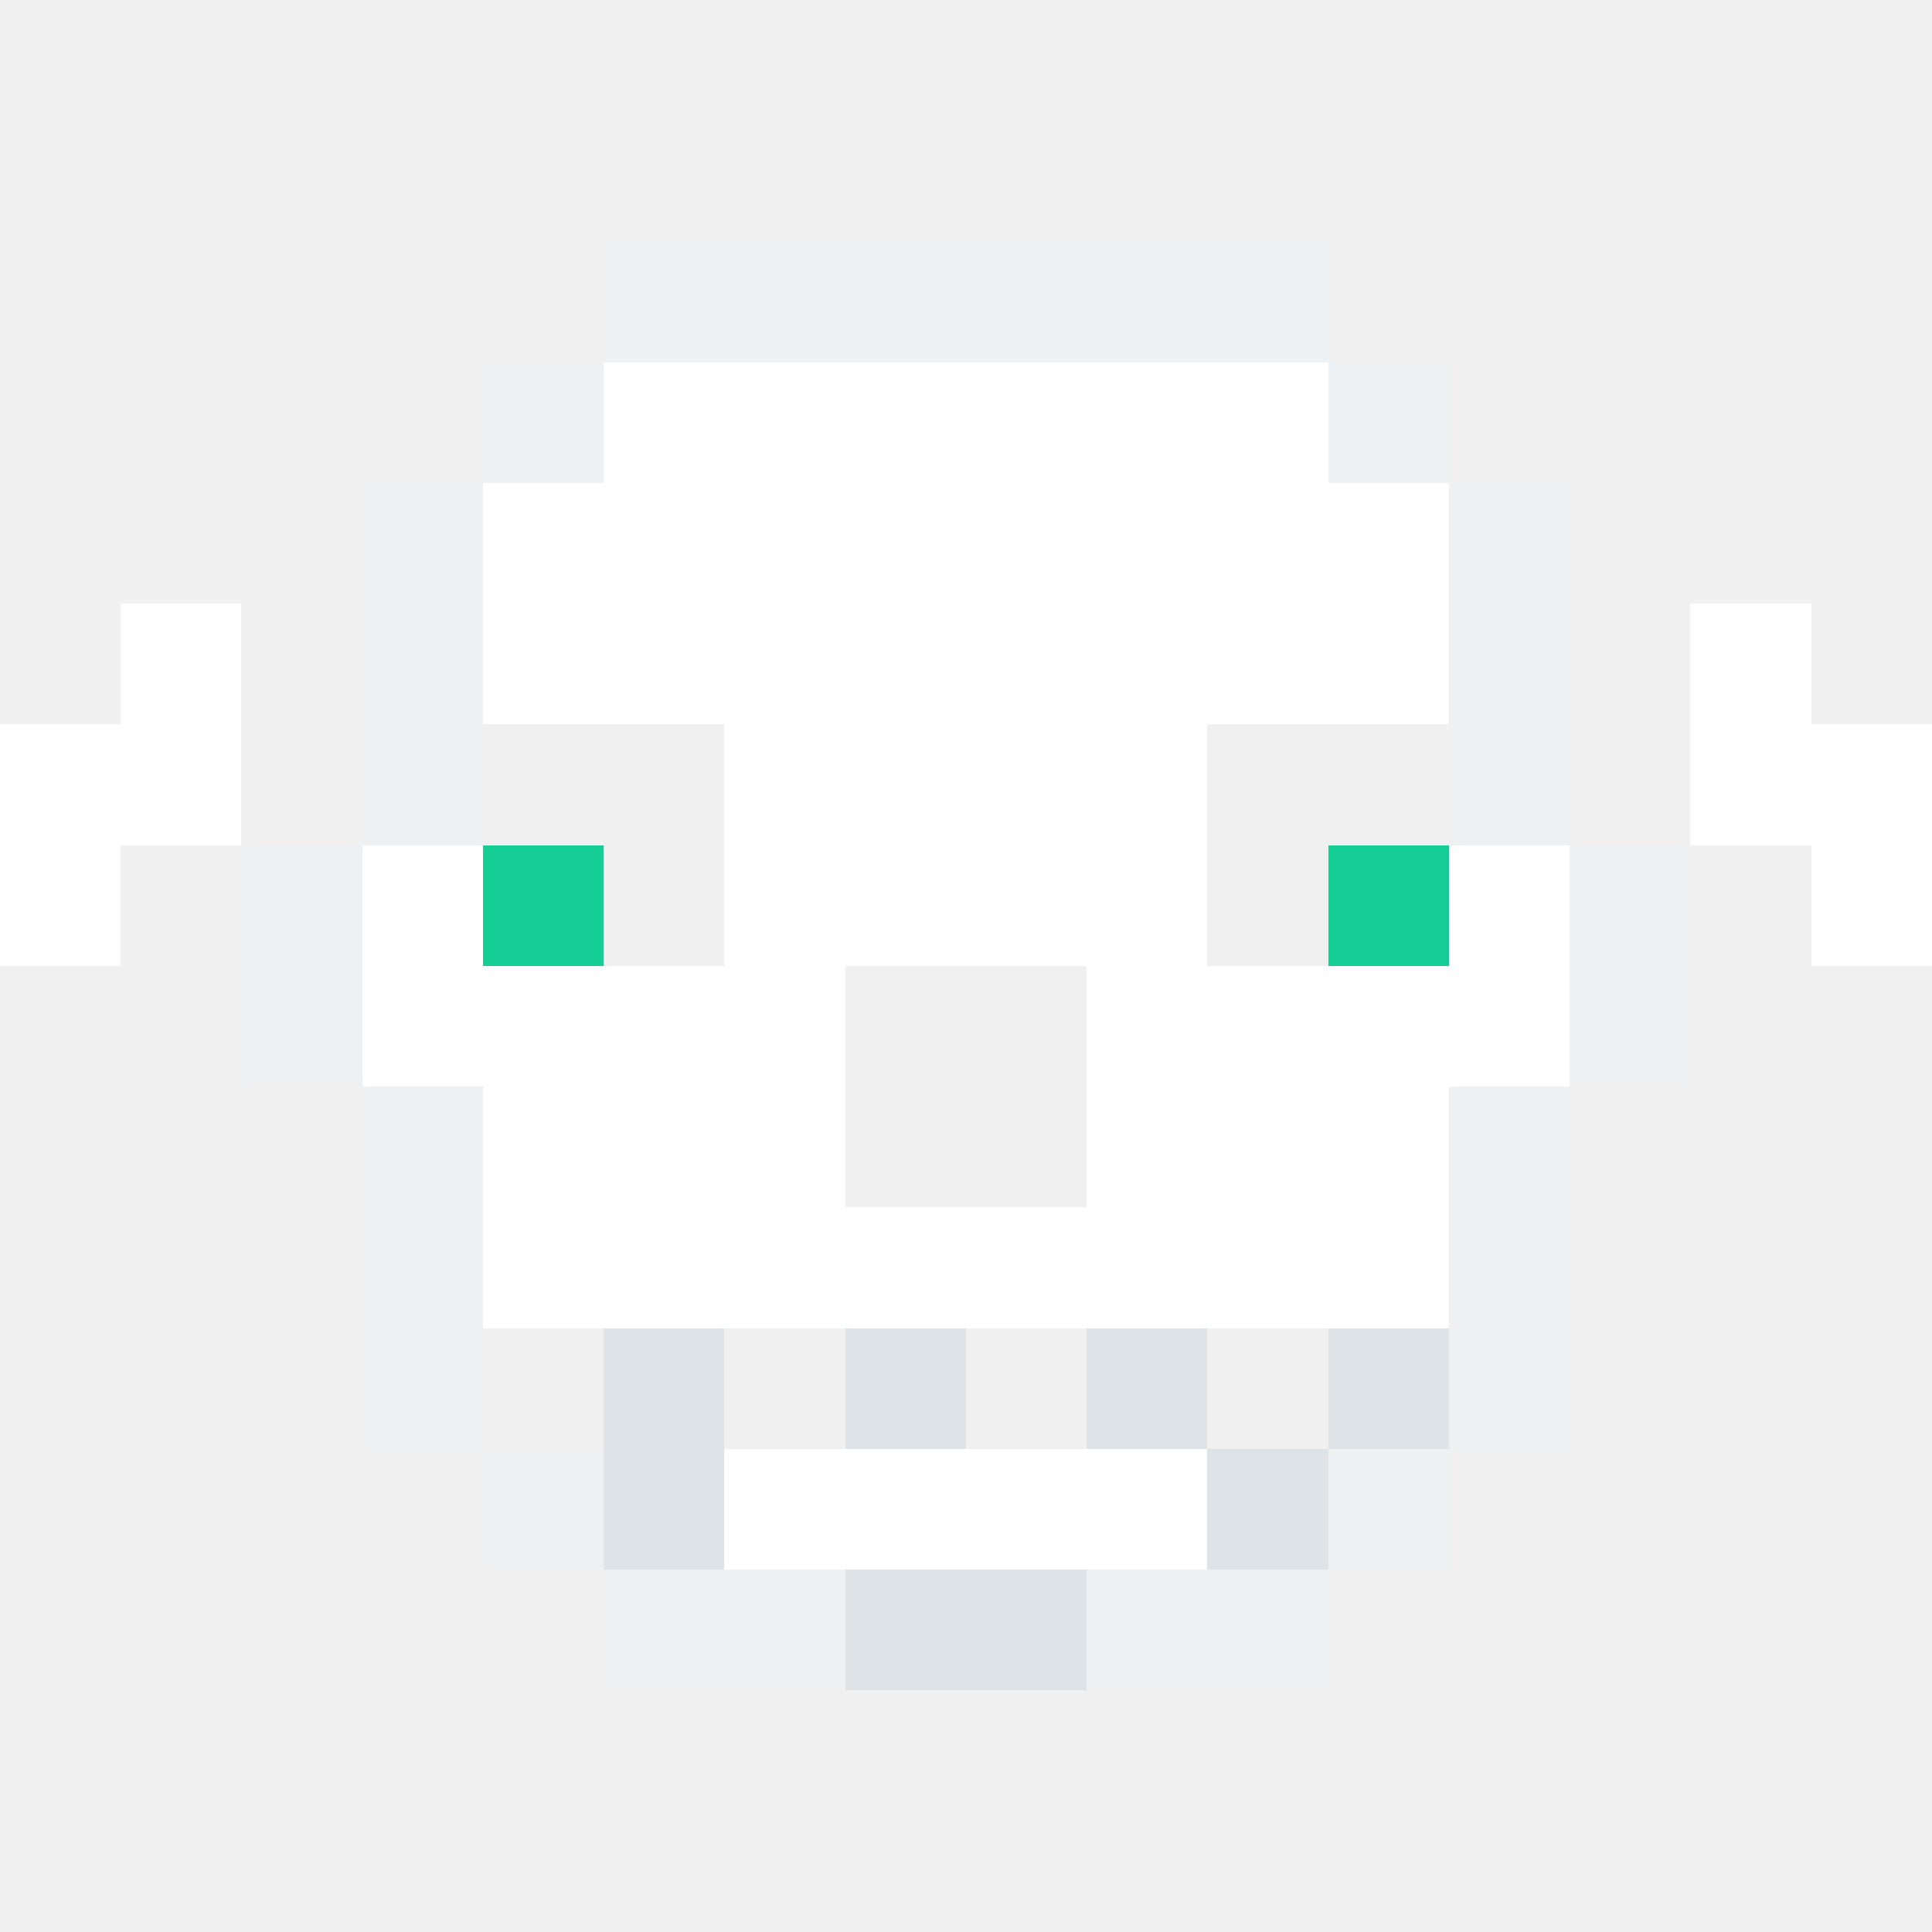
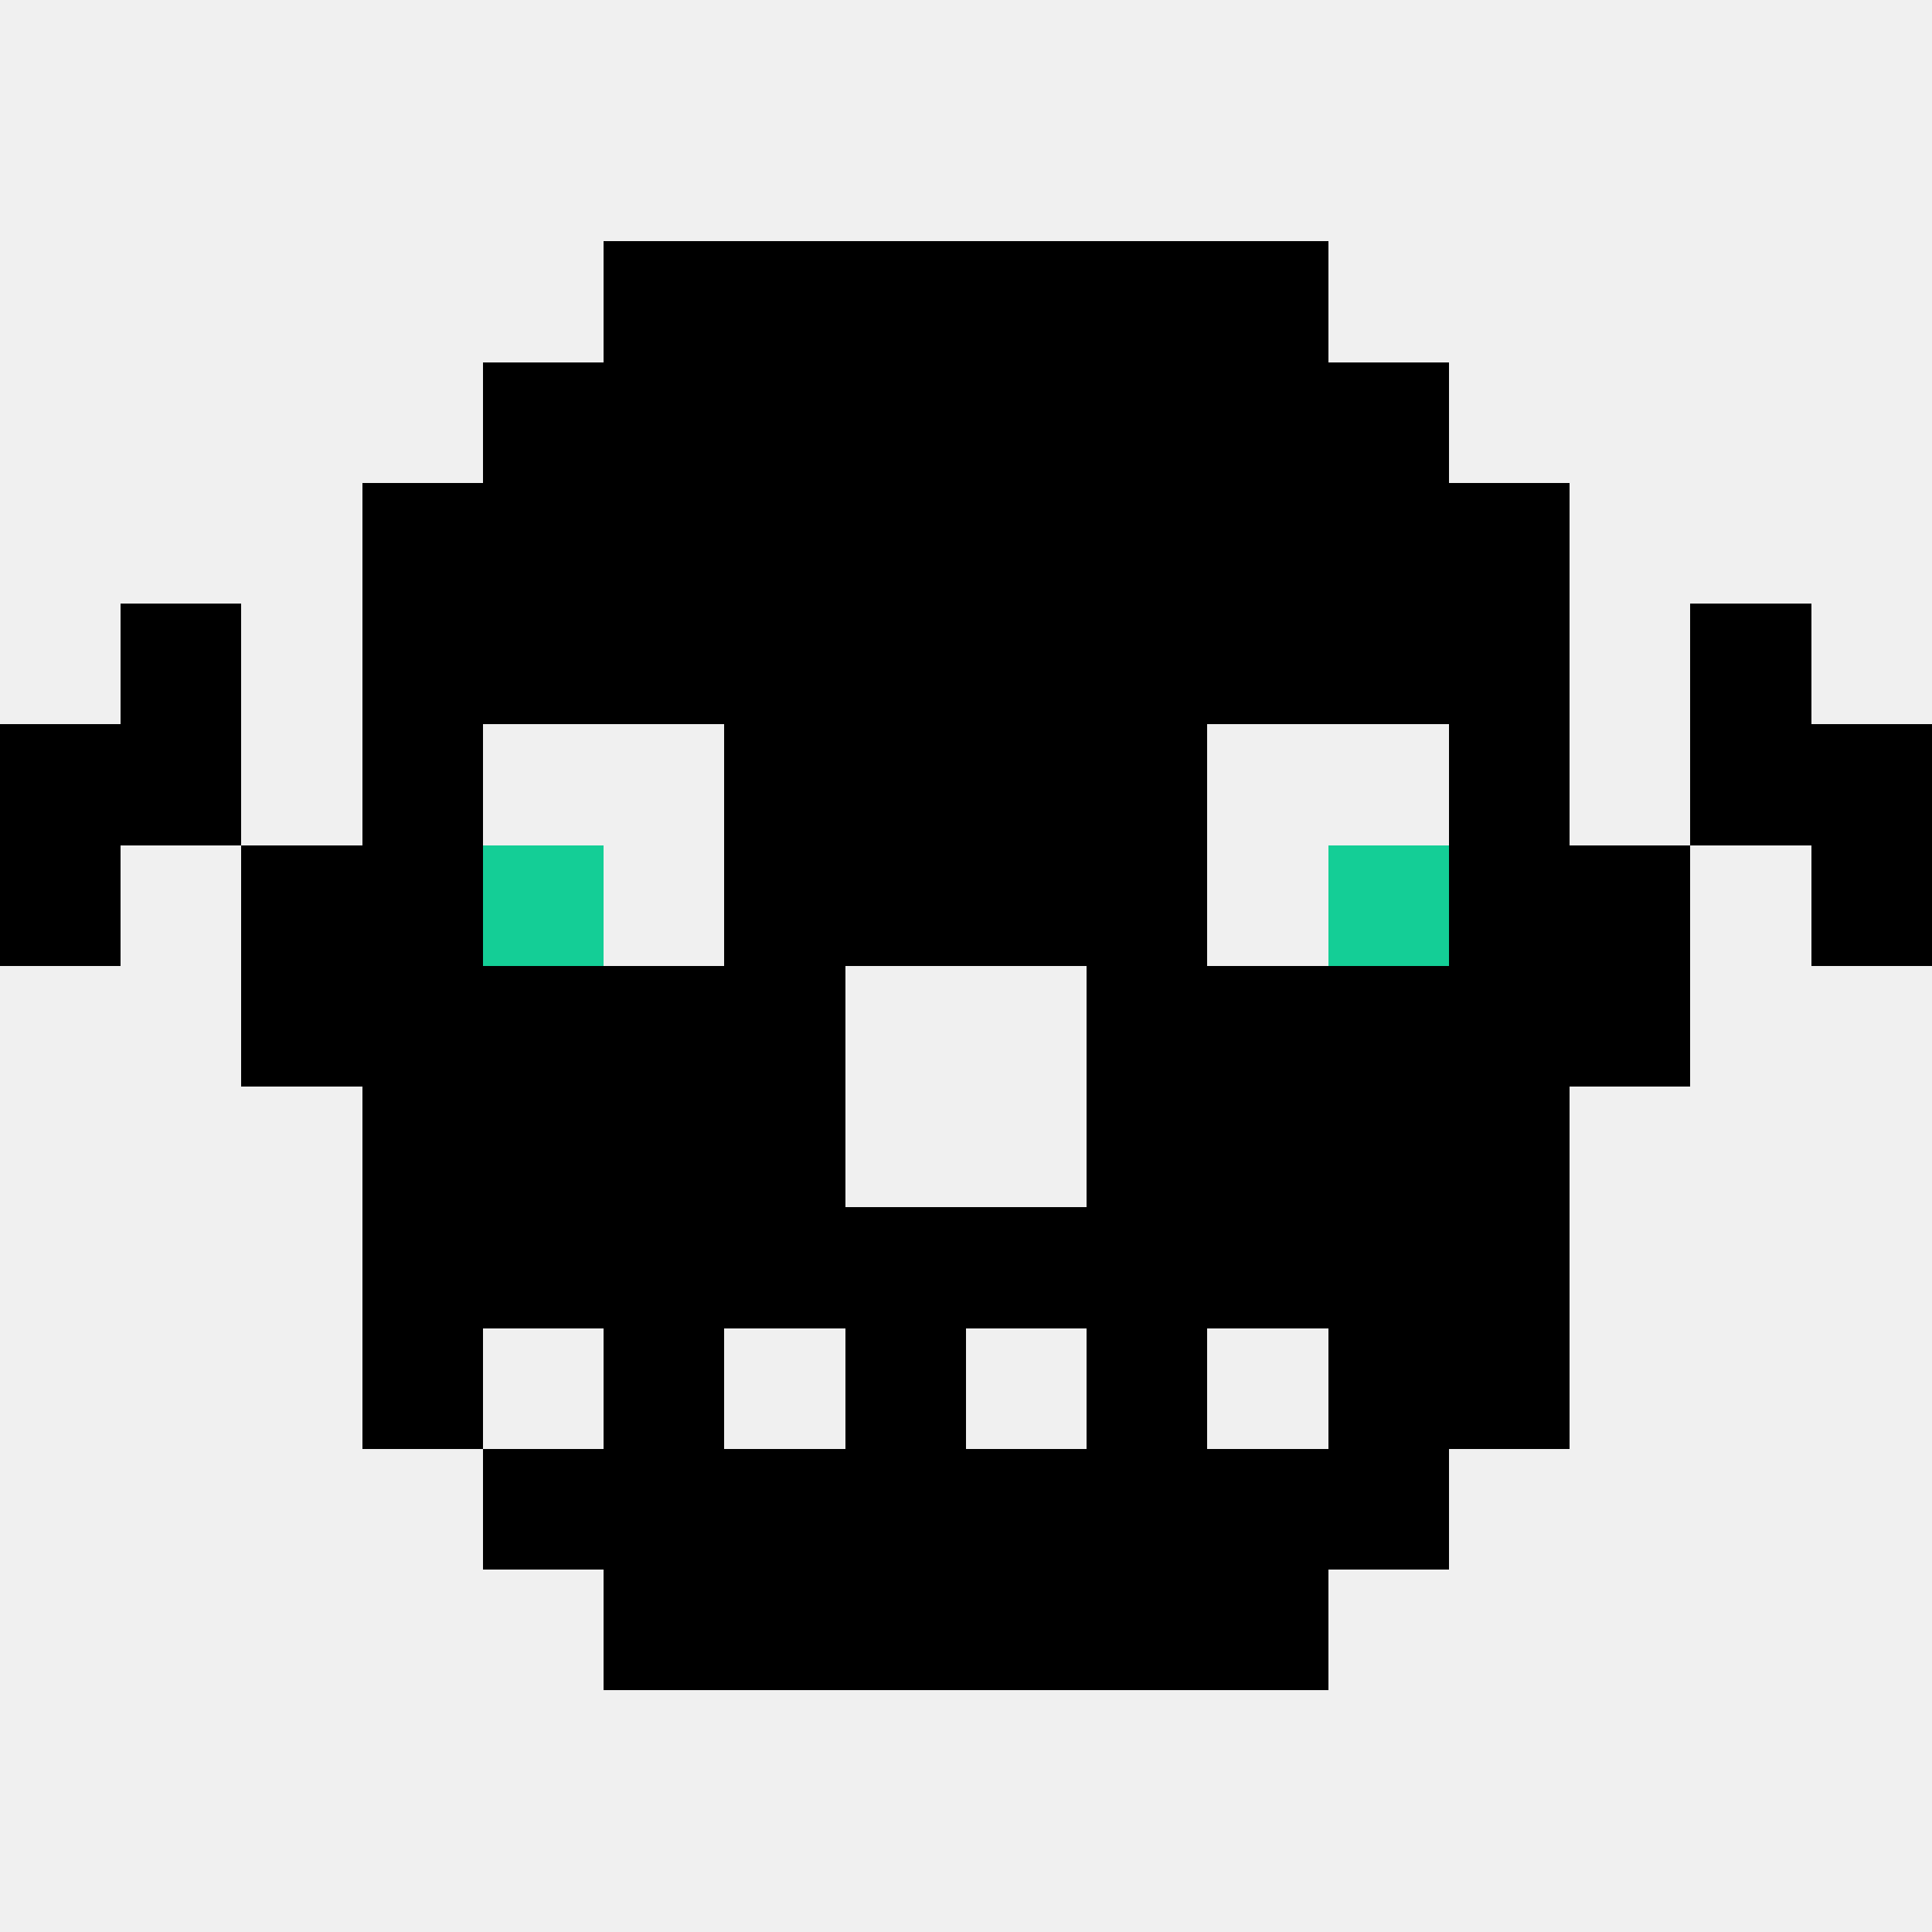
<svg xmlns="http://www.w3.org/2000/svg" width="100%" height="100%" viewBox="0 0 16 16" shape-rendering="crispEdges">
-   <rect x="5" y="2" width="6" height="1" fill="#EDF1F3" />
-   <rect x="4" y="3" width="1" height="1" fill="#EDF1F3" />
-   <rect x="5" y="3" width="6" height="1" fill="#FFFFFF" />
-   <rect x="11" y="3" width="1" height="1" fill="#EDF1F3" />
-   <rect x="3" y="4" width="1" height="1" fill="#EDF1F3" />
-   <rect x="4" y="4" width="8" height="1" fill="#FFFFFF" />
-   <rect x="12" y="4" width="1" height="1" fill="#EDF1F3" />
-   <rect x="1" y="5" width="1" height="1" fill="#FFFFFF" />
-   <rect x="3" y="5" width="1" height="1" fill="#EDF1F3" />
-   <rect x="4" y="5" width="8" height="1" fill="#FFFFFF" />
-   <rect x="12" y="5" width="1" height="1" fill="#EDF1F3" />
-   <rect x="14" y="5" width="1" height="1" fill="#FFFFFF" />
-   <rect x="0" y="6" width="2" height="1" fill="#FFFFFF" />
-   <rect x="3" y="6" width="1" height="1" fill="#EDF1F3" />
-   <rect x="6" y="6" width="4" height="1" fill="#FFFFFF" />
-   <rect x="12" y="6" width="1" height="1" fill="#EDF1F3" />
-   <rect x="14" y="6" width="2" height="1" fill="#FFFFFF" />
-   <rect x="0" y="7" width="1" height="1" fill="#FFFFFF" />
-   <rect x="2" y="7" width="1" height="1" fill="#EDF1F3" />
-   <rect x="3" y="7" width="1" height="1" fill="#FFFFFF" />
+   <rect x="5" y="2" width="6" height="1" fill="currentColor" />
+   <rect x="4" y="3" width="1" height="1" fill="currentColor" />
+   <rect x="5" y="3" width="6" height="1" fill="currentColor" />
+   <rect x="11" y="3" width="1" height="1" fill="currentColor" />
+   <rect x="3" y="4" width="1" height="1" fill="currentColor" />
+   <rect x="4" y="4" width="8" height="1" fill="currentColor" />
+   <rect x="12" y="4" width="1" height="1" fill="currentColor" />
+   <rect x="1" y="5" width="1" height="1" fill="currentColor" />
+   <rect x="3" y="5" width="1" height="1" fill="currentColor" />
+   <rect x="4" y="5" width="8" height="1" fill="currentColor" />
+   <rect x="12" y="5" width="1" height="1" fill="currentColor" />
+   <rect x="14" y="5" width="1" height="1" fill="currentColor" />
+   <rect x="0" y="6" width="2" height="1" fill="currentColor" />
+   <rect x="3" y="6" width="1" height="1" fill="currentColor" />
+   <rect x="6" y="6" width="4" height="1" fill="currentColor" />
+   <rect x="12" y="6" width="1" height="1" fill="currentColor" />
+   <rect x="14" y="6" width="2" height="1" fill="currentColor" />
+   <rect x="0" y="7" width="1" height="1" fill="currentColor" />
+   <rect x="2" y="7" width="1" height="1" fill="currentColor" />
+   <rect x="3" y="7" width="1" height="1" fill="currentColor" />
  <rect x="4" y="7" width="1" height="1" fill="#14CE96" />
-   <rect x="6" y="7" width="4" height="1" fill="#FFFFFF" />
+   <rect x="6" y="7" width="4" height="1" fill="currentColor" />
  <rect x="11" y="7" width="1" height="1" fill="#14CE96" />
-   <rect x="12" y="7" width="1" height="1" fill="#FFFFFF" />
-   <rect x="13" y="7" width="1" height="1" fill="#EDF1F3" />
-   <rect x="15" y="7" width="1" height="1" fill="#FFFFFF" />
-   <rect x="2" y="8" width="1" height="1" fill="#EDF1F3" />
-   <rect x="3" y="8" width="4" height="1" fill="#FFFFFF" />
-   <rect x="9" y="8" width="4" height="1" fill="#FFFFFF" />
-   <rect x="13" y="8" width="1" height="1" fill="#EDF1F3" />
-   <rect x="3" y="9" width="1" height="1" fill="#EDF1F3" />
-   <rect x="4" y="9" width="3" height="1" fill="#FFFFFF" />
-   <rect x="9" y="9" width="3" height="1" fill="#FFFFFF" />
-   <rect x="12" y="9" width="1" height="1" fill="#EDF1F3" />
-   <rect x="3" y="10" width="1" height="1" fill="#EDF1F3" />
-   <rect x="4" y="10" width="8" height="1" fill="#FFFFFF" />
-   <rect x="12" y="10" width="1" height="1" fill="#EDF1F3" />
-   <rect x="3" y="11" width="1" height="1" fill="#EDF1F3" />
-   <rect x="5" y="11" width="1" height="1" fill="#DDE3E6" />
-   <rect x="7" y="11" width="1" height="1" fill="#DDE3E6" />
-   <rect x="9" y="11" width="1" height="1" fill="#DDE3E6" />
-   <rect x="11" y="11" width="1" height="1" fill="#DDE3E6" />
-   <rect x="12" y="11" width="1" height="1" fill="#EDF1F3" />
-   <rect x="4" y="12" width="1" height="1" fill="#EDF1F3" />
-   <rect x="5" y="12" width="1" height="1" fill="#DDE3E6" />
-   <rect x="6" y="12" width="4" height="1" fill="#FFFFFF" />
-   <rect x="10" y="12" width="1" height="1" fill="#DDE3E6" />
-   <rect x="11" y="12" width="1" height="1" fill="#EDF1F3" />
-   <rect x="5" y="13" width="2" height="1" fill="#EDF1F3" />
-   <rect x="7" y="13" width="2" height="1" fill="#DDE3E6" />
-   <rect x="9" y="13" width="2" height="1" fill="#EDF1F3" />
+   <rect x="12" y="7" width="1" height="1" fill="currentColor" />
+   <rect x="13" y="7" width="1" height="1" fill="currentColor" />
+   <rect x="15" y="7" width="1" height="1" fill="currentColor" />
+   <rect x="2" y="8" width="1" height="1" fill="currentColor" />
+   <rect x="3" y="8" width="4" height="1" fill="currentColor" />
+   <rect x="9" y="8" width="4" height="1" fill="currentColor" />
+   <rect x="13" y="8" width="1" height="1" fill="currentColor" />
+   <rect x="3" y="9" width="1" height="1" fill="currentColor" />
+   <rect x="4" y="9" width="3" height="1" fill="currentColor" />
+   <rect x="9" y="9" width="3" height="1" fill="currentColor" />
+   <rect x="12" y="9" width="1" height="1" fill="currentColor" />
+   <rect x="3" y="10" width="1" height="1" fill="currentColor" />
+   <rect x="4" y="10" width="8" height="1" fill="currentColor" />
+   <rect x="12" y="10" width="1" height="1" fill="currentColor" />
+   <rect x="3" y="11" width="1" height="1" fill="currentColor" />
+   <rect x="5" y="11" width="1" height="1" fill="currentColor" />
+   <rect x="7" y="11" width="1" height="1" fill="currentColor" />
+   <rect x="9" y="11" width="1" height="1" fill="currentColor" />
+   <rect x="11" y="11" width="1" height="1" fill="currentColor" />
+   <rect x="12" y="11" width="1" height="1" fill="currentColor" />
+   <rect x="4" y="12" width="1" height="1" fill="currentColor" />
+   <rect x="5" y="12" width="1" height="1" fill="currentColor" />
+   <rect x="6" y="12" width="4" height="1" fill="currentColor" />
+   <rect x="10" y="12" width="1" height="1" fill="currentColor" />
+   <rect x="11" y="12" width="1" height="1" fill="currentColor" />
+   <rect x="5" y="13" width="2" height="1" fill="currentColor" />
+   <rect x="7" y="13" width="2" height="1" fill="currentColor" />
+   <rect x="9" y="13" width="2" height="1" fill="currentColor" />
</svg>
